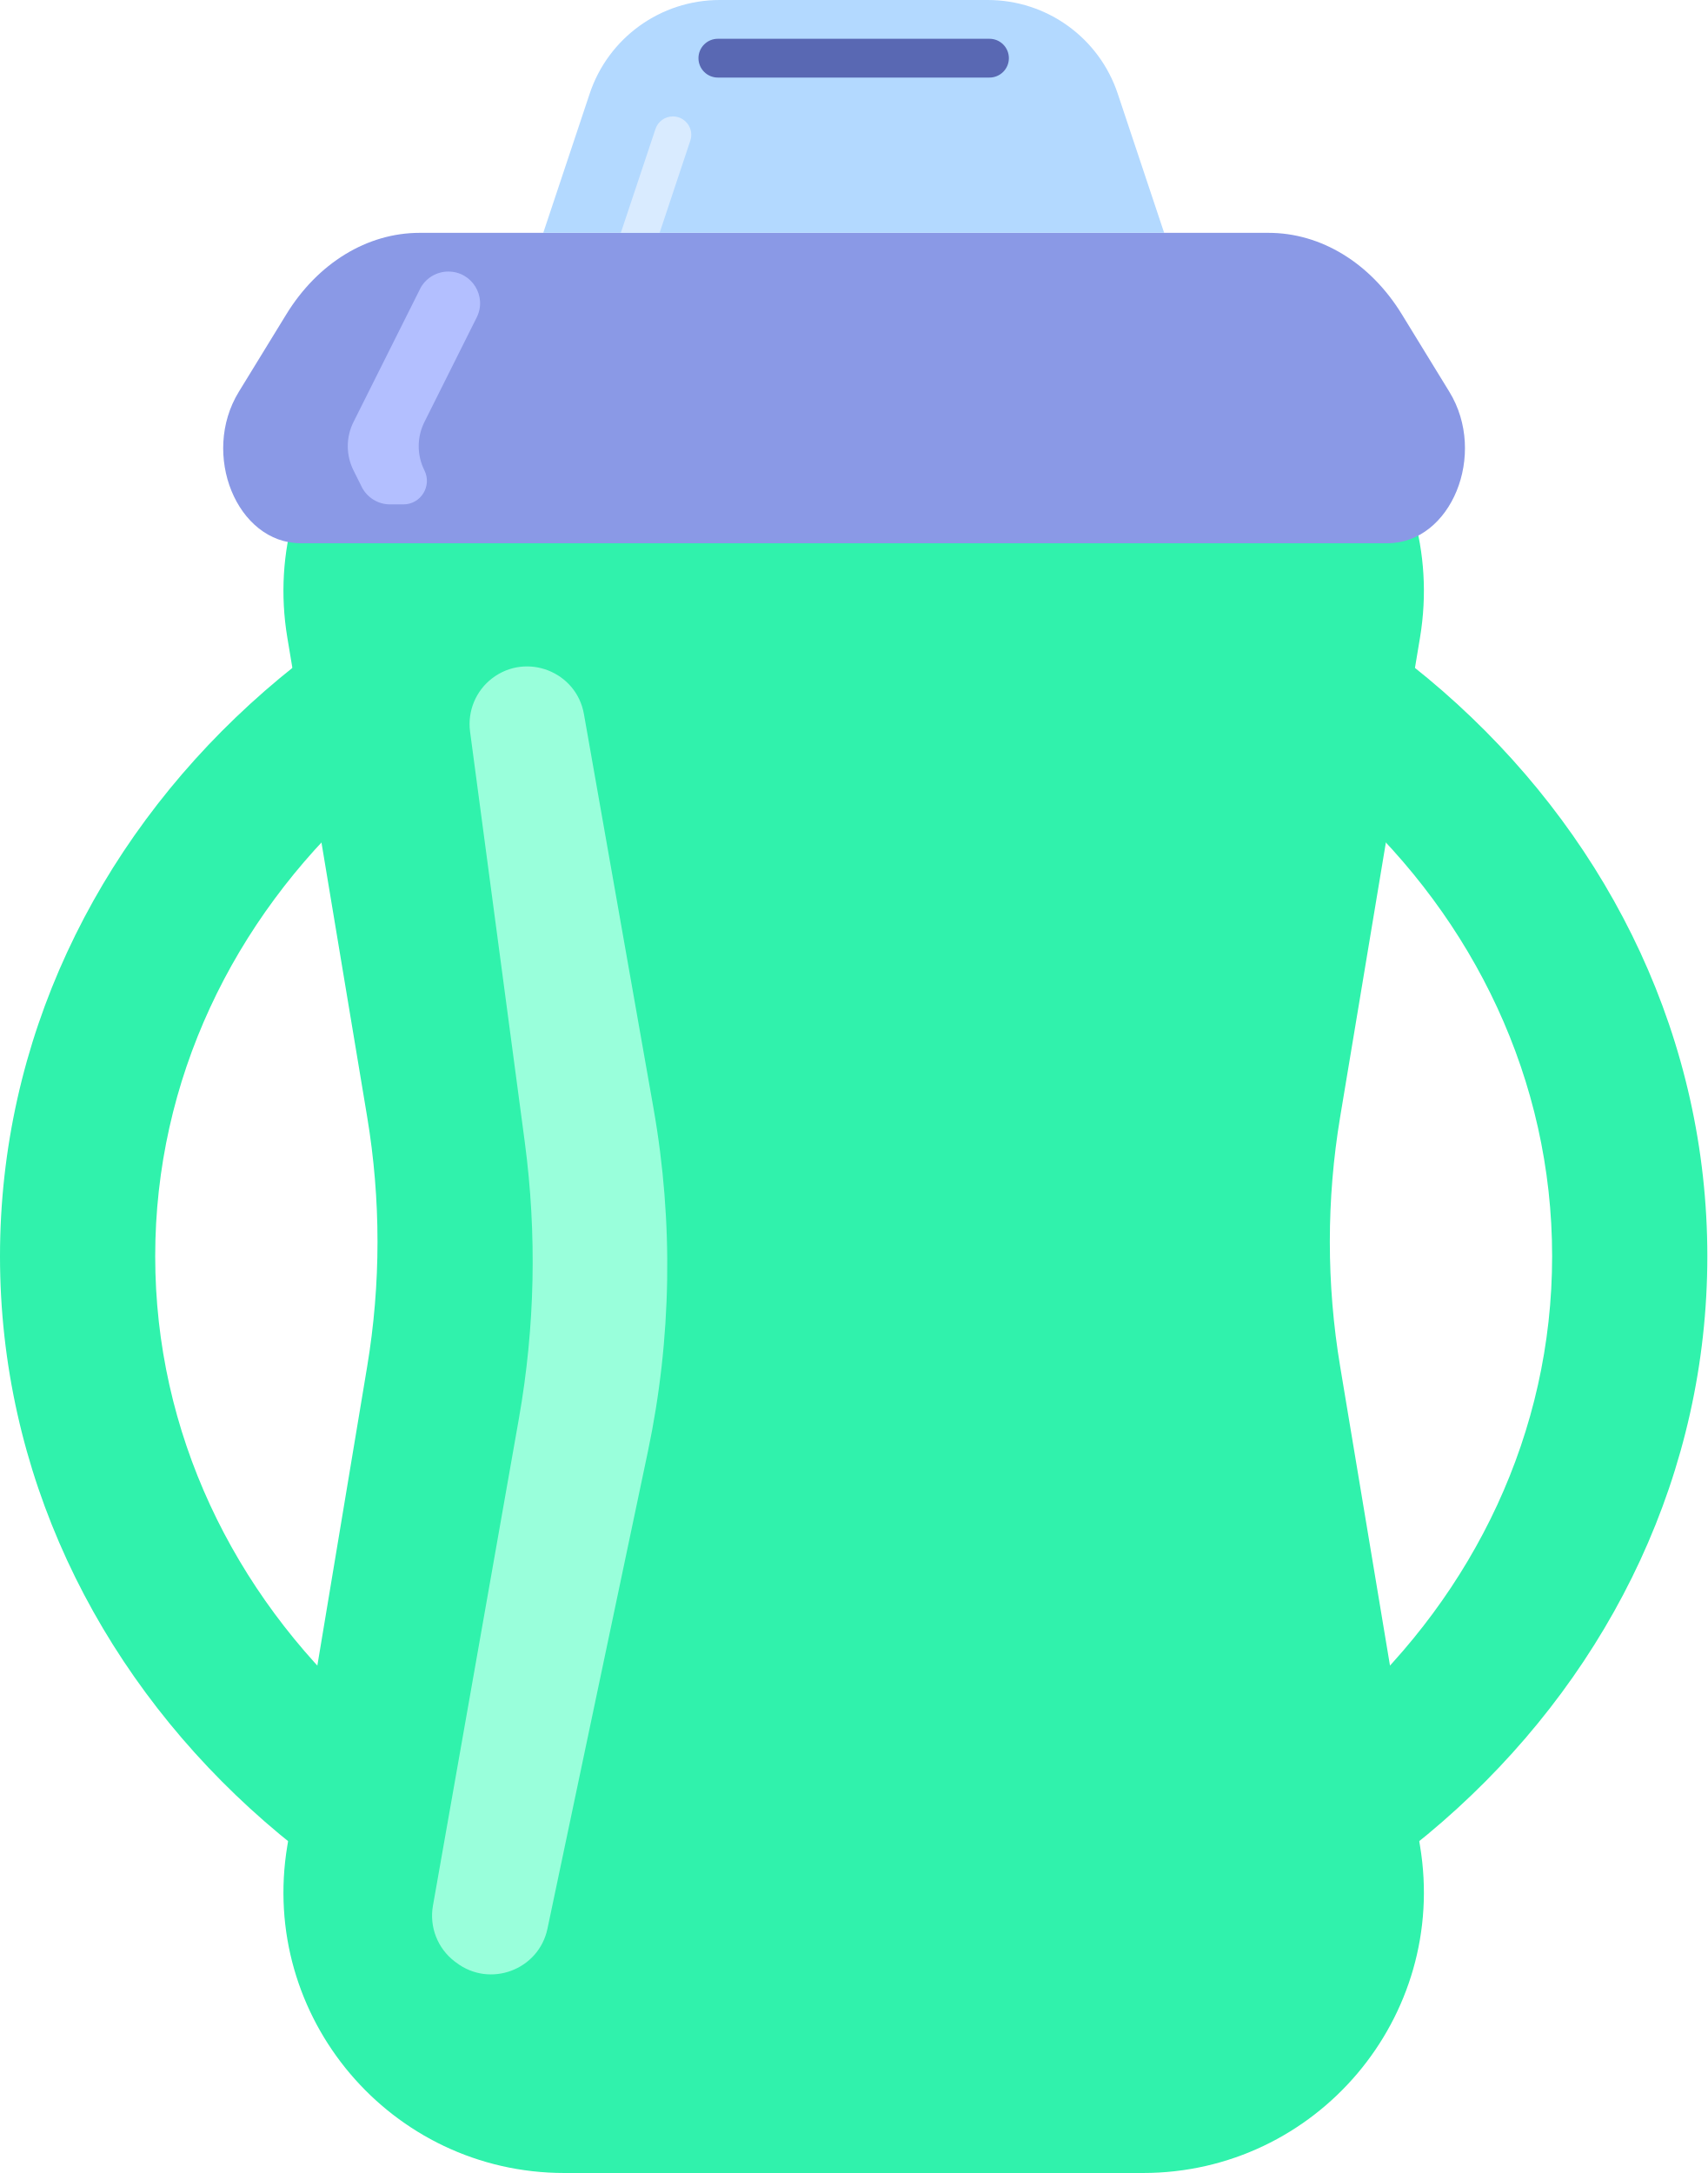
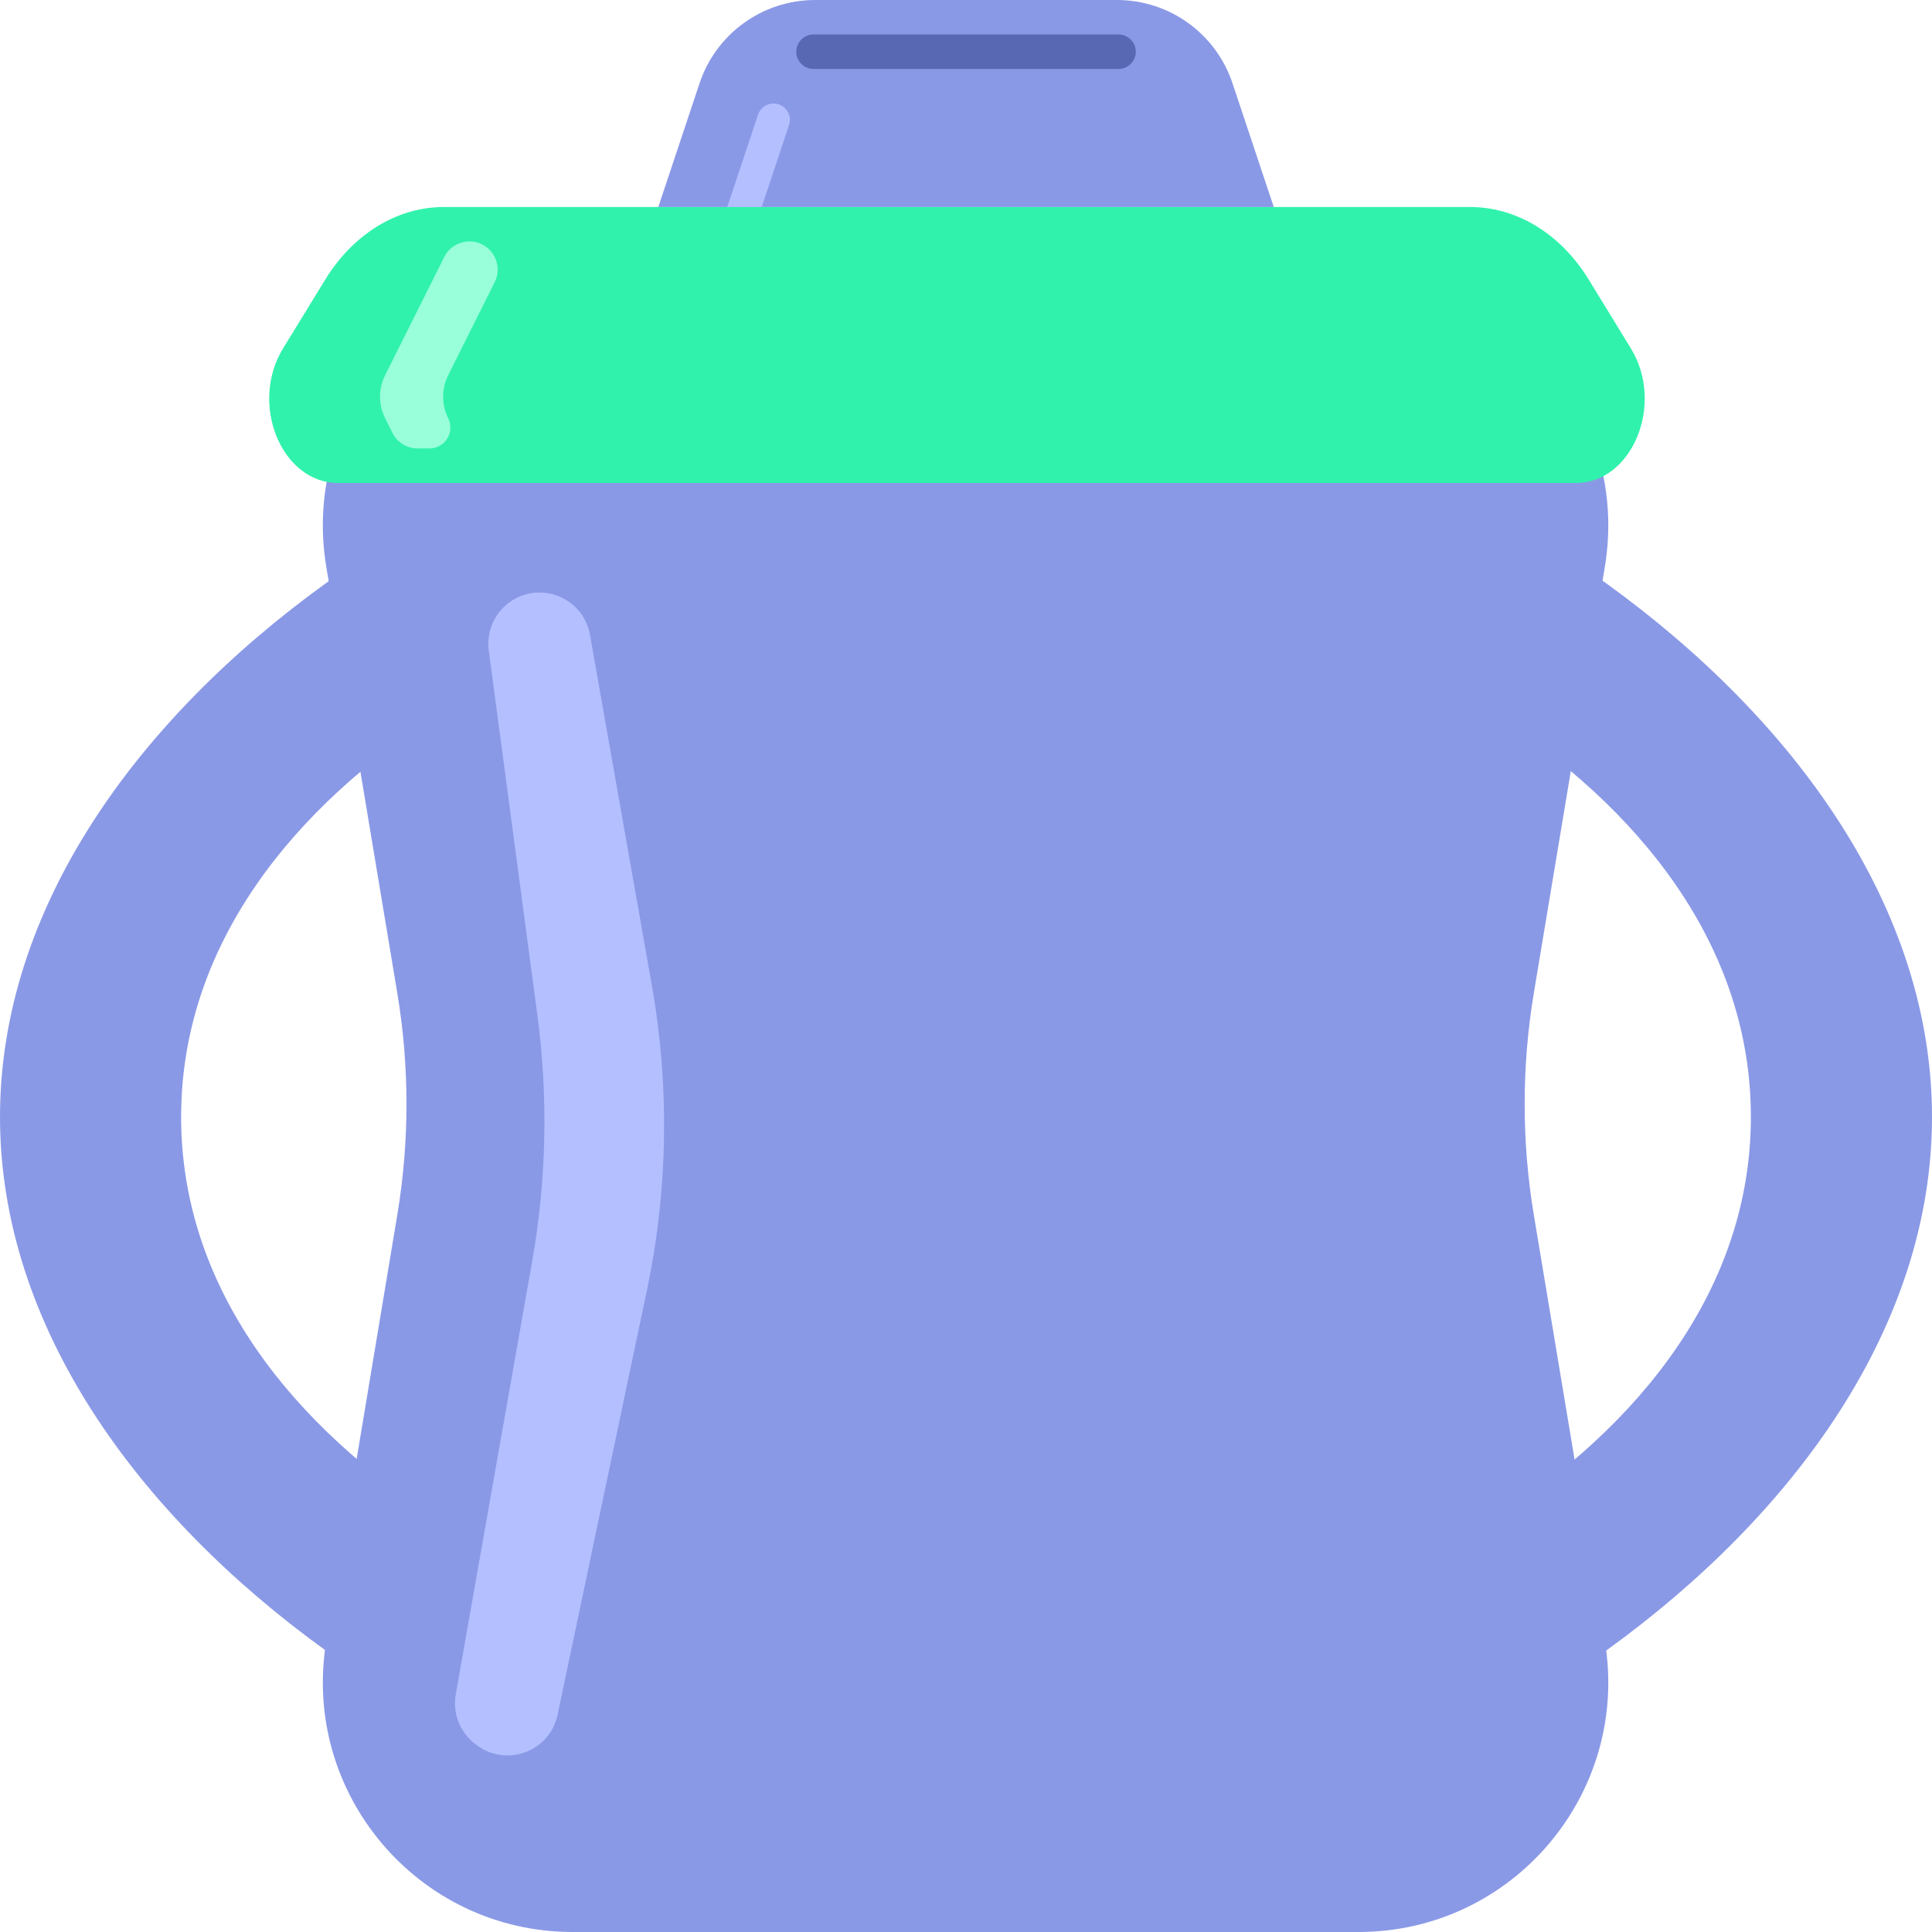
- <svg xmlns="http://www.w3.org/2000/svg" id="Layer_1" data-name="Layer 1" viewBox="0 0 226.29 288">
-   <path d="m113.14,63C50.66,63,0,109.34,0,166.5s50.66,103.5,113.14,103.5,113.14-46.34,113.14-103.5-50.66-103.5-113.14-103.5Zm0,188.18c-51.13,0-92.57-37.91-92.57-84.68s41.45-84.68,92.57-84.68,92.57,37.91,92.57,84.68-41.45,84.68-92.57,84.68Z" style="fill: #30f2ac;" />
-   <path d="m38.08,84.5l10.58,63.51c1.83,10.96,1.83,22.15,0,33.12l-10.58,63.51c-3.78,22.7,13.72,43.36,36.73,43.36h76.66c23.01,0,40.51-20.66,36.73-43.36l-10.58-63.51c-1.83-10.96-1.83-22.15,0-33.12l10.58-63.51c3.78-22.7-13.72-43.36-36.73-43.36h-76.66c-23.01,0-40.51,20.66-36.73,43.36Z" style="fill: #30f2ac;" />
-   <path d="m111.86,30.86h-56.24c-6.96,0-13.51,4.01-17.68,10.81l-6.29,10.26c-5.07,8.27-.25,20.07,8.21,20.07h144.02c8.45,0,13.28-11.8,8.21-20.07l-6.29-10.26c-4.17-6.81-10.72-10.81-17.68-10.81h-56.24Z" style="fill: #8a99e6;" />
-   <path d="m113.14,0h17.77c7.82,0,14.76,5,17.23,12.42l6.15,18.44h-82.29l6.15-18.44c2.47-7.42,9.41-12.42,17.23-12.42h17.77Z" style="fill: #b3d9ff;" />
-   <rect x="92.57" y="5.14" width="41.14" height="5.14" rx="2.57" ry="2.57" style="fill: #5968b3;" />
-   <path d="m62.3,96.97l7.25,54.39c1.62,12.17,1.36,24.51-.77,36.6l-11.4,64.61c-.5,2.81.62,5.67,2.89,7.4l.19.14c4.46,3.4,10.95.99,12.1-4.5l13.31-63.24c3.15-14.96,3.4-30.38.75-45.43l-9.23-52.3c-.99-5.63-7.6-8.21-12.15-4.75h0c-2.18,1.66-3.3,4.37-2.94,7.08Z" style="fill: #99ffdb;" />
-   <path d="m86.87,17.1l-4.59,13.76h5.14l4.07-12.22c.53-1.58-.65-3.21-2.31-3.21h0c-1.05,0-1.98.67-2.31,1.67Z" style="fill: #d9ebff;" />
-   <path d="m55.66,38.32l-8.81,17.61c-1.01,2.02-1.01,4.39,0,6.41l1.09,2.19c.71,1.42,2.17,2.32,3.76,2.32h1.76c2.32,0,3.82-2.44,2.79-4.51h0c-1.01-2.02-1.01-4.39,0-6.41l6.93-13.86c1.4-2.79-.63-6.08-3.76-6.08h0c-1.59,0-3.05.9-3.76,2.32Z" style="fill: #b3bfff;" />
+ <svg xmlns="http://www.w3.org/2000/svg" id="Layer_1" data-name="Layer 1" viewBox="0 0 288 288">
+   <path d="m144,54C81.51,54,0,104.37,0,166.5s81.51,112.5,144,112.5,144-50.37,144-112.5S206.49,54,144,54Zm0,195.65c-51.13,0-117-32.32-117-83.15s65.87-83.15,117-83.15,117,32.32,117,83.15-65.87,83.15-117,83.15Z" style="fill: #8a99e6;" />
+   <path d="m48.64,84.5l10.58,63.51c1.83,10.96,1.83,22.15,0,33.12l-10.58,63.51c-3.78,22.7,13.72,43.36,36.73,43.36h117.13c23.01,0,40.51-20.66,36.73-43.36l-10.58-63.51c-1.83-10.96-1.83-22.15,0-33.12l10.58-63.51c3.78-22.7-13.72-43.36-36.73-43.36h-117.13c-23.01,0-40.51,20.66-36.73,43.36Z" style="fill: #8a99e6;" />
+   <path d="m142.71,30.86h-76.54c-6.96,0-13.51,4.01-17.68,10.81l-6.29,10.26c-5.07,8.27-.25,20.07,8.21,20.07h184.49c8.45,0,13.28-11.8,8.21-20.07l-6.29-10.26c-4.17-6.81-10.72-10.81-17.68-10.81h-76.41Z" style="fill: #30f2ac;" />
+   <path d="m66.22,38.32l-8.81,17.61c-1.01,2.02-1.01,4.39,0,6.41l1.09,2.19c.71,1.42,2.17,2.32,3.76,2.32h1.76c2.32,0,3.82-2.44,2.79-4.51h0c-1.01-2.02-1.01-4.39,0-6.41l6.93-13.86c1.4-2.79-.63-6.08-3.76-6.08h0c-1.59,0-3.05.9-3.76,2.32Z" style="fill: #99ffdb;" />
+   <path d="m72.86,96.97l7.25,54.39c1.62,12.17,1.36,24.51-.77,36.6l-11.4,64.61c-.5,2.81.62,5.67,2.89,7.4l.19.14c4.46,3.4,10.95.99,12.1-4.5l13.31-63.24c3.15-14.96,3.4-30.38.75-45.43l-9.23-52.3c-.99-5.63-7.6-8.21-12.15-4.75h0c-2.18,1.66-3.3,4.37-2.94,7.08Z" style="fill: #b3bfff;" />
+   <path d="m144,0h22.5c7.82,0,14.76,5,17.23,12.42l6.15,18.44h-91.75l6.15-18.44c2.47-7.42,9.41-12.42,17.23-12.42h22.5Z" style="fill: #8a99e6;" />
+   <rect x="118.7" y="5.14" width="50.61" height="5.14" rx="2.57" ry="2.57" style="fill: #5968b3;" />
+   <path d="m113,17.1l-4.59,13.76h5.14l4.07-12.22c.53-1.58-.65-3.21-2.31-3.21h0c-1.05,0-1.98.67-2.31,1.67Z" style="fill: #b3bfff;" />
</svg>
